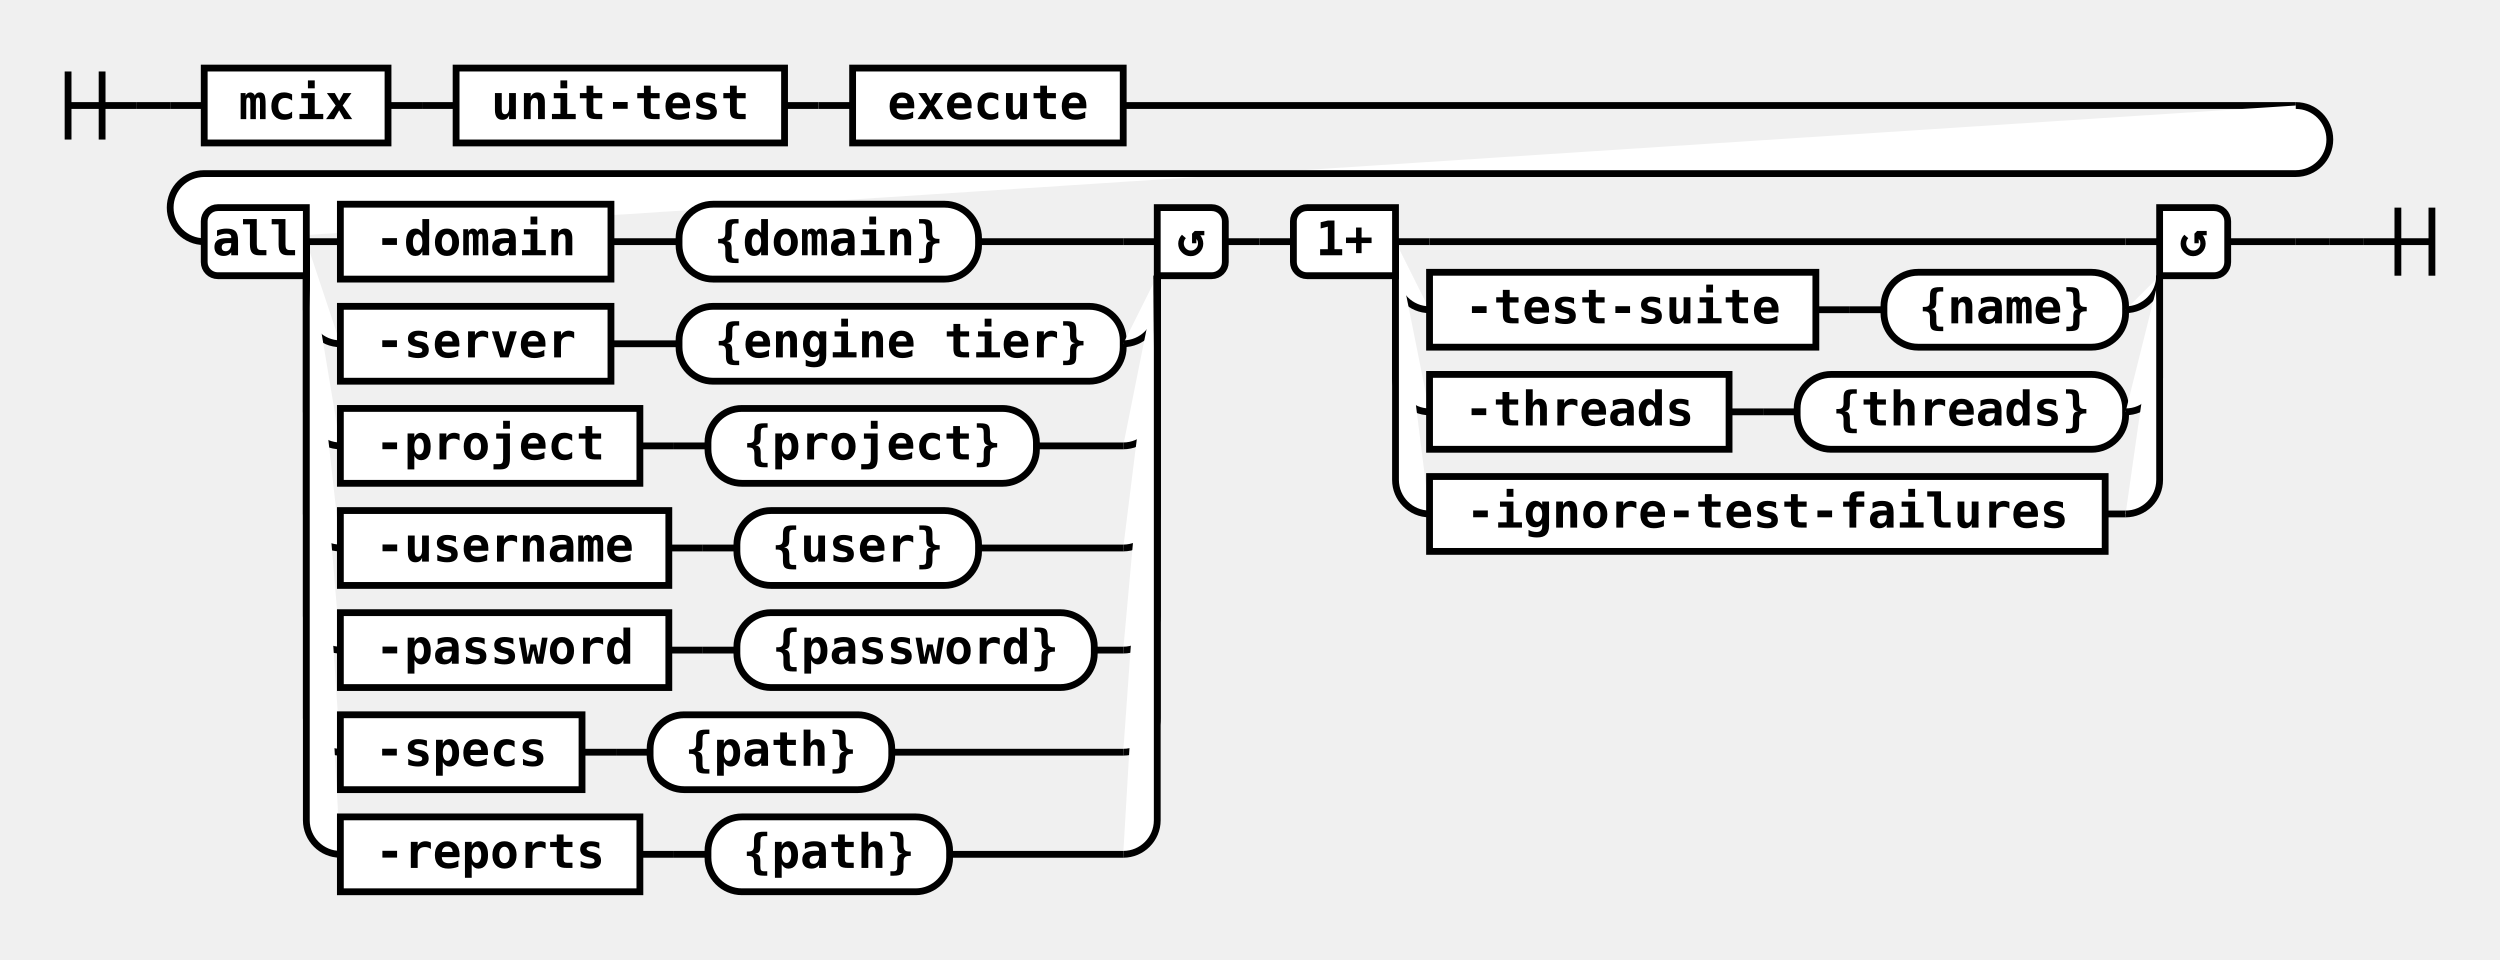
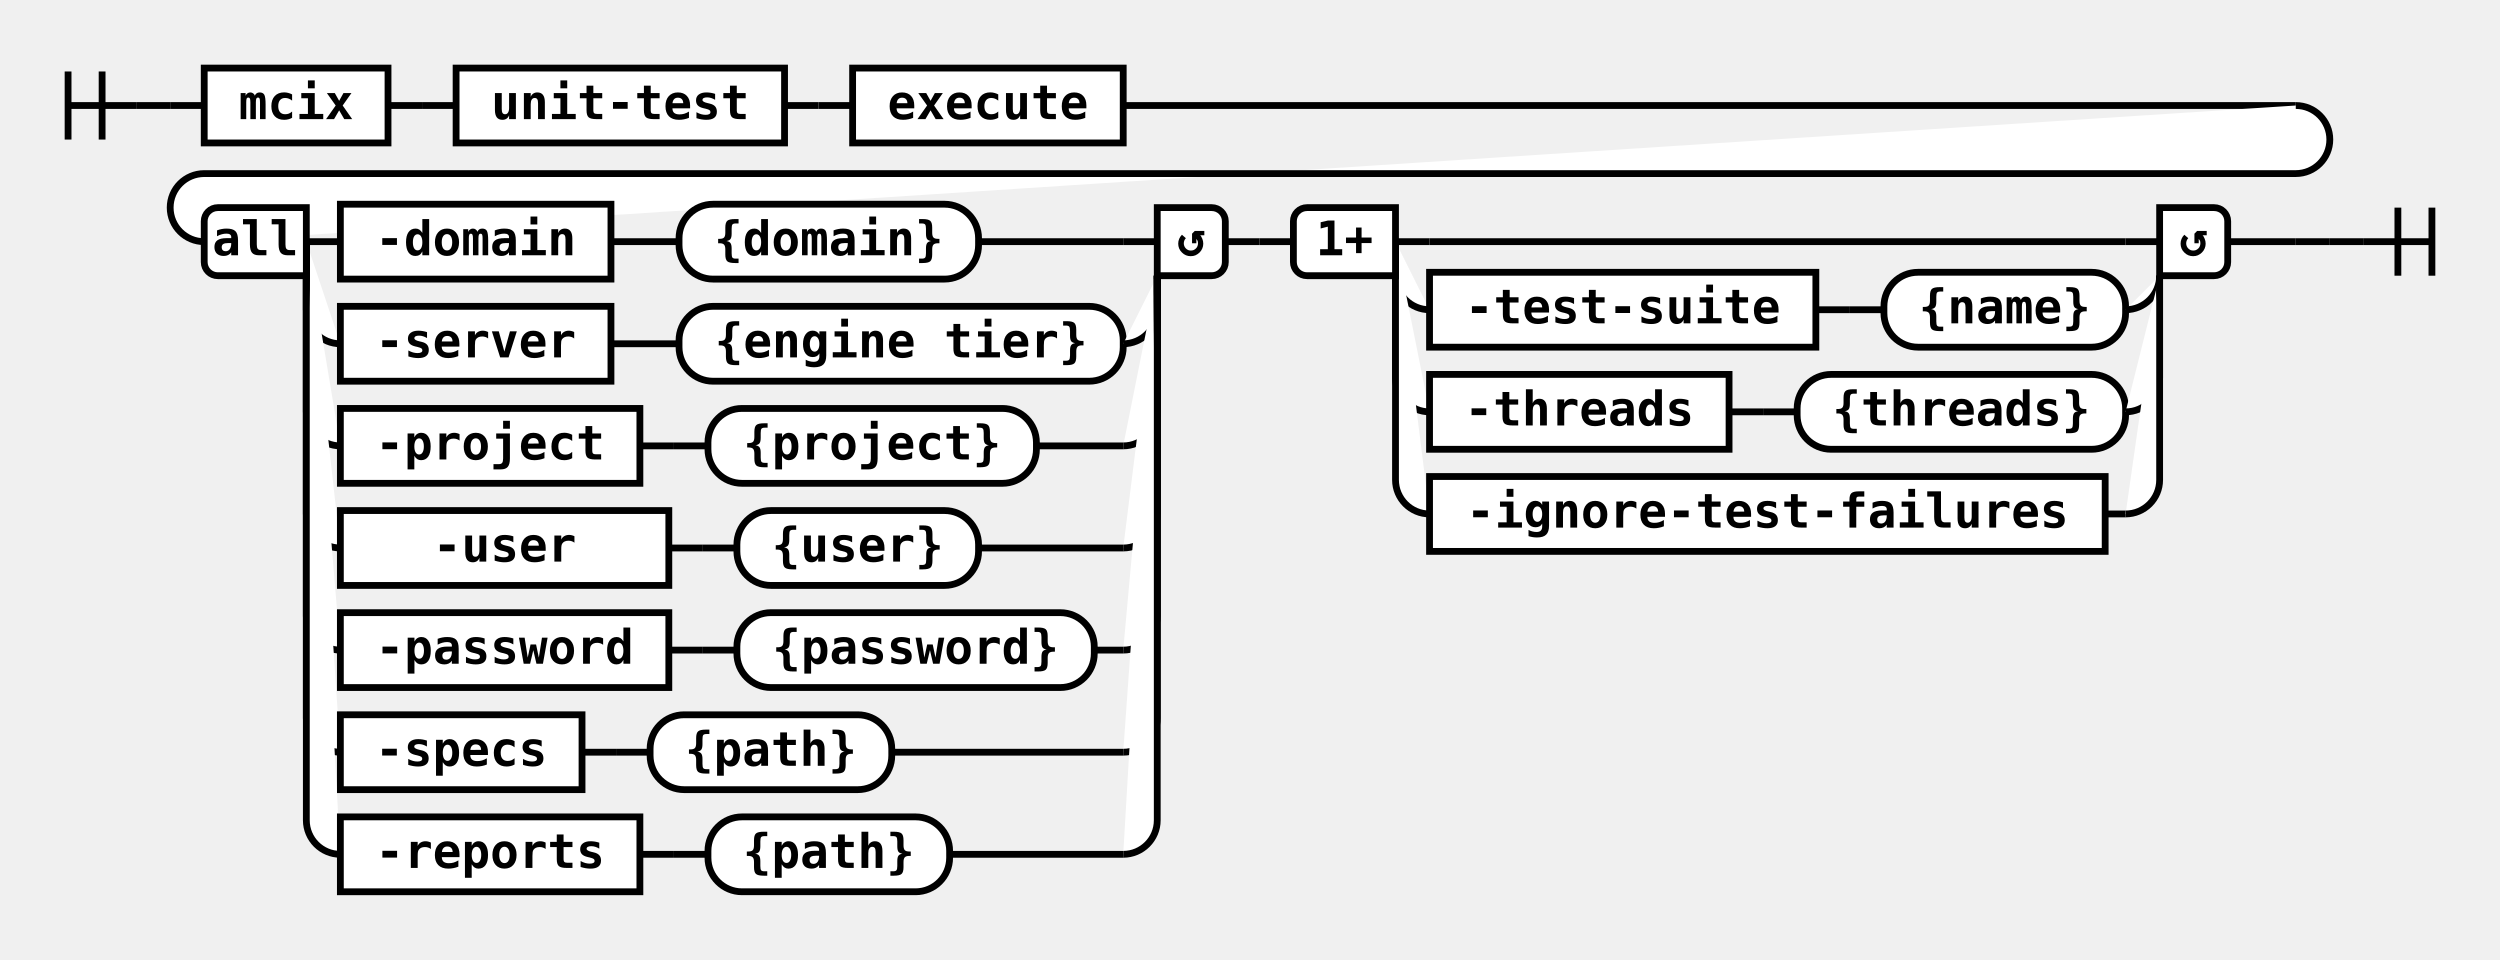
<svg xmlns="http://www.w3.org/2000/svg" class="railroad-diagram" height="282" viewBox="0 0 734.5 282" width="734.5">
  <g>
    <style>/*  */
	svg.railroad-diagram {
		background-color: white;
	}
	svg.railroad-diagram path {
		stroke-width:2;
		stroke:black;
		fill: rgba(255, 255, 255, 1.0);
	}
	svg.railroad-diagram text {
		font:bold 14px monospace;
		text-anchor:middle;
	}
	svg.railroad-diagram text.arrow {
		font:bold 24px monospace;
		text-anchor:middle;
	}
	svg.railroad-diagram text.label{
		text-anchor:start;
	}
	svg.railroad-diagram text.comment{
		font:italic 12px monospace;
	}
	svg.railroad-diagram rect{
		stroke-width:2;
		stroke:black;
		fill:white;
	}

/*  */
</style>
    <g>
      <path d="M20 21v20m10 -20v20m-10 -10h20" />
    </g>
    <path d="M40 31h10" />
    <g>
      <path d="M50 31h0" />
      <path d="M50 31h10" />
      <g>
        <path d="M60 31h0" />
        <path d="M330.0 31h344.5" />
        <g class="non-terminal">
          <path d="M60 31h0" />
          <path d="M114.0 31h0.0" />
          <rect height="22" width="54.0" x="60" y="20" />
          <text x="87.0" y="35">mcix</text>
        </g>
        <path d="M114.0 31h10" />
        <path d="M124.0 31h10" />
        <g class="non-terminal">
          <path d="M134.0 31h0" />
          <path d="M230.5 31h0.0" />
          <rect height="22" width="96.5" x="134.0" y="20" />
          <text x="182.25" y="35">unit-test</text>
        </g>
        <path d="M230.5 31h10" />
        <path d="M240.5 31h10" />
        <g class="non-terminal">
          <path d="M250.5 31h0" />
          <path d="M330.0 31h0.0" />
          <rect height="22" width="79.5" x="250.5" y="20" />
          <text x="290.25" y="35">execute</text>
        </g>
      </g>
      <path d="M674.5 31a10 10 0 0 1 10 10v0a10 10 0 0 1 -10 10h-614.5a10 10 0 0 0 -10 10v0a10 10 0 0 0 10 10" />
      <g>
        <path d="M60 71h0" />
        <path d="M654.5 71h20.0" />
        <g>
          <path d="M60 71h0" />
          <path d="M360.0 71h0.0" />
          <path d="M90 71h10" />
          <g>
            <path d="M100 71h0" />
            <path d="M287.5 71h42.5" />
            <g class="non-terminal">
              <path d="M100 71h0" />
              <path d="M179.5 71h0.0" />
              <rect height="22" width="79.5" x="100" y="60" />
              <text x="139.75" y="75">-domain</text>
            </g>
            <path d="M179.5 71h10" />
            <path d="M189.5 71h10" />
            <g class="terminal">
              <path d="M199.5 71h0" />
              <path d="M287.5 71h0.0" />
              <rect height="22" rx="10" ry="10" width="88.0" x="199.5" y="60" />
              <text x="243.5" y="75">{domain}</text>
            </g>
          </g>
          <path d="M330.0 71h10" />
          <path d="M90 71v20a10 10 0 0 0 10 10" />
          <g>
            <path d="M100 101h0" />
            <path d="M330.0 101h0.0" />
            <g class="non-terminal">
              <path d="M100 101h0" />
              <path d="M179.5 101h0.0" />
              <rect height="22" width="79.5" x="100" y="90" />
              <text x="139.75" y="105">-server</text>
            </g>
            <path d="M179.5 101h10" />
            <path d="M189.5 101h10" />
            <g class="terminal">
              <path d="M199.5 101h0" />
              <path d="M330.0 101h0.0" />
              <rect height="22" rx="10" ry="10" width="130.5" x="199.5" y="90" />
              <text x="264.75" y="105">{engine tier}</text>
            </g>
          </g>
          <path d="M330.0 101a10 10 0 0 0 10 -10v-10" />
          <path d="M90 71v50a10 10 0 0 0 10 10" />
          <g>
            <path d="M100 131h0" />
            <path d="M304.5 131h25.5" />
            <g class="non-terminal">
              <path d="M100 131h0" />
              <path d="M188.0 131h0.0" />
              <rect height="22" width="88.0" x="100" y="120" />
              <text x="144.0" y="135">-project</text>
            </g>
            <path d="M188.0 131h10" />
            <path d="M198.0 131h10" />
            <g class="terminal">
              <path d="M208.0 131h0" />
              <path d="M304.5 131h0.0" />
              <rect height="22" rx="10" ry="10" width="96.5" x="208.0" y="120" />
              <text x="256.25" y="135">{project}</text>
            </g>
          </g>
          <path d="M330.0 131a10 10 0 0 0 10 -10v-40" />
          <path d="M90 71v80a10 10 0 0 0 10 10" />
          <g>
            <path d="M100 161h0" />
            <path d="M287.5 161h42.5" />
            <g class="non-terminal">
              <path d="M100 161h0" />
              <path d="M196.5 161h0.0" />
              <rect height="22" width="96.5" x="100" y="150" />
-               <text x="148.25" y="165">-username</text>
+               <text x="148.25" y="165">-user</text>
            </g>
            <path d="M196.5 161h10" />
            <path d="M206.5 161h10" />
            <g class="terminal">
              <path d="M216.5 161h0" />
              <path d="M287.5 161h0.0" />
              <rect height="22" rx="10" ry="10" width="71.0" x="216.5" y="150" />
              <text x="252.0" y="165">{user}</text>
            </g>
          </g>
          <path d="M330.0 161a10 10 0 0 0 10 -10v-70" />
          <path d="M90 71v110a10 10 0 0 0 10 10" />
          <g>
            <path d="M100 191h0" />
            <path d="M321.5 191h8.5" />
            <g class="non-terminal">
              <path d="M100 191h0" />
              <path d="M196.5 191h0.0" />
              <rect height="22" width="96.5" x="100" y="180" />
              <text x="148.25" y="195">-password</text>
            </g>
            <path d="M196.5 191h10" />
            <path d="M206.5 191h10" />
            <g class="terminal">
              <path d="M216.5 191h0" />
              <path d="M321.5 191h0.0" />
              <rect height="22" rx="10" ry="10" width="105.0" x="216.5" y="180" />
              <text x="269.0" y="195">{password}</text>
            </g>
          </g>
          <path d="M330.0 191a10 10 0 0 0 10 -10v-100" />
          <path d="M90 71v140a10 10 0 0 0 10 10" />
          <g>
            <path d="M100 221h0" />
            <path d="M262.0 221h68.0" />
            <g class="non-terminal">
              <path d="M100 221h0" />
              <path d="M171.0 221h0.0" />
              <rect height="22" width="71.0" x="100" y="210" />
              <text x="135.5" y="225">-specs</text>
            </g>
            <path d="M171.0 221h10" />
            <path d="M181.0 221h10" />
            <g class="terminal">
              <path d="M191.0 221h0" />
              <path d="M262.0 221h0.0" />
              <rect height="22" rx="10" ry="10" width="71.0" x="191.0" y="210" />
              <text x="226.5" y="225">{path}</text>
            </g>
          </g>
          <path d="M330.0 221a10 10 0 0 0 10 -10v-130" />
          <path d="M90 71v170a10 10 0 0 0 10 10" />
          <g>
            <path d="M100 251h0" />
            <path d="M279.0 251h51.0" />
            <g class="non-terminal">
              <path d="M100 251h0" />
              <path d="M188.0 251h0.0" />
              <rect height="22" width="88.0" x="100" y="240" />
              <text x="144.0" y="255">-reports</text>
            </g>
            <path d="M188.0 251h10" />
            <path d="M198.0 251h10" />
            <g class="terminal">
              <path d="M208.0 251h0" />
              <path d="M279.0 251h0.0" />
              <rect height="22" rx="10" ry="10" width="71.0" x="208.0" y="240" />
              <text x="243.5" y="255">{path}</text>
            </g>
          </g>
          <path d="M330.0 251a10 10 0 0 0 10 -10v-160" />
          <g class="diagram-text">
            <path class="diagram-text" d="M 90 61 h -26 a 4 4 0 0 0 -4 4 v 12 a 4 4 0 0 0 4 4 h 26 z" />
            <text class="diagram-text" x="75" y="75">all</text>
            <path class="diagram-text" d="M 340.0 61 h 16 a 4 4 0 0 1 4 4 v 12 a 4 4 0 0 1 -4 4 h -16 z" />
            <text class="diagram-arrow" x="350.0" y="75">↺</text>
          </g>
        </g>
        <path d="M360.0 71h10" />
        <path d="M370.0 71h10" />
        <g>
          <path d="M380.0 71h0" />
          <path d="M654.5 71h0.0" />
          <path d="M410.0 71h10" />
          <g>
            <path d="M420.0 71h0" />
            <path d="M420.0 71h204.5" />
            <g>
              <path d="M420.0 71h0" />
            </g>
          </g>
          <path d="M624.5 71h10" />
          <path d="M410.0 71v10a10 10 0 0 0 10 10" />
          <g>
            <path d="M420.0 91h0" />
            <path d="M624.5 91h0.0" />
            <g class="non-terminal">
              <path d="M420.0 91h0" />
              <path d="M533.5 91h0.0" />
              <rect height="22" width="113.5" x="420.0" y="80" />
              <text x="476.75" y="95">-test-suite</text>
            </g>
            <path d="M533.5 91h10" />
            <path d="M543.5 91h10" />
            <g class="terminal">
              <path d="M553.5 91h0" />
              <path d="M624.5 91h0.0" />
              <rect height="22" rx="10" ry="10" width="71.0" x="553.5" y="80" />
              <text x="589.0" y="95">{name}</text>
            </g>
          </g>
          <path d="M624.5 91a10 10 0 0 0 10 -10v0" />
          <path d="M410.0 71v40a10 10 0 0 0 10 10" />
          <g>
            <path d="M420.0 121h0" />
            <path d="M624.5 121h0.0" />
            <g class="non-terminal">
              <path d="M420.0 121h0" />
              <path d="M508.0 121h0.0" />
              <rect height="22" width="88.0" x="420.0" y="110" />
              <text x="464.0" y="125">-threads</text>
            </g>
            <path d="M508.0 121h10" />
            <path d="M518.0 121h10" />
            <g class="terminal">
              <path d="M528.0 121h0" />
              <path d="M624.5 121h0.0" />
              <rect height="22" rx="10" ry="10" width="96.5" x="528.0" y="110" />
              <text x="576.25" y="125">{threads}</text>
            </g>
          </g>
          <path d="M624.5 121a10 10 0 0 0 10 -10v-30" />
          <path d="M410.0 71v70a10 10 0 0 0 10 10" />
          <g class="non-terminal">
            <path d="M420.0 151h0" />
            <path d="M618.5 151h6.0" />
            <rect height="22" width="198.5" x="420.0" y="140" />
            <text x="519.25" y="155">-ignore-test-failures</text>
          </g>
          <path d="M624.5 151a10 10 0 0 0 10 -10v-60" />
          <g class="diagram-text">
            <path class="diagram-text" d="M 410.0 61 h -26 a 4 4 0 0 0 -4 4 v 12 a 4 4 0 0 0 4 4 h 26 z" />
            <text class="diagram-text" x="395.0" y="75">1+</text>
            <path class="diagram-text" d="M 634.5 61 h 16 a 4 4 0 0 1 4 4 v 12 a 4 4 0 0 1 -4 4 h -16 z" />
            <text class="diagram-arrow" x="644.5" y="75">↺</text>
          </g>
        </g>
      </g>
      <path d="M674.5 71h10" />
      <path d="M684.5 71h0.0" />
    </g>
    <path d="M684.5 71h10" />
    <path d="M 694.5 71 h 20 m -10 -10 v 20 m 10 -20 v 20" />
  </g>
</svg>
